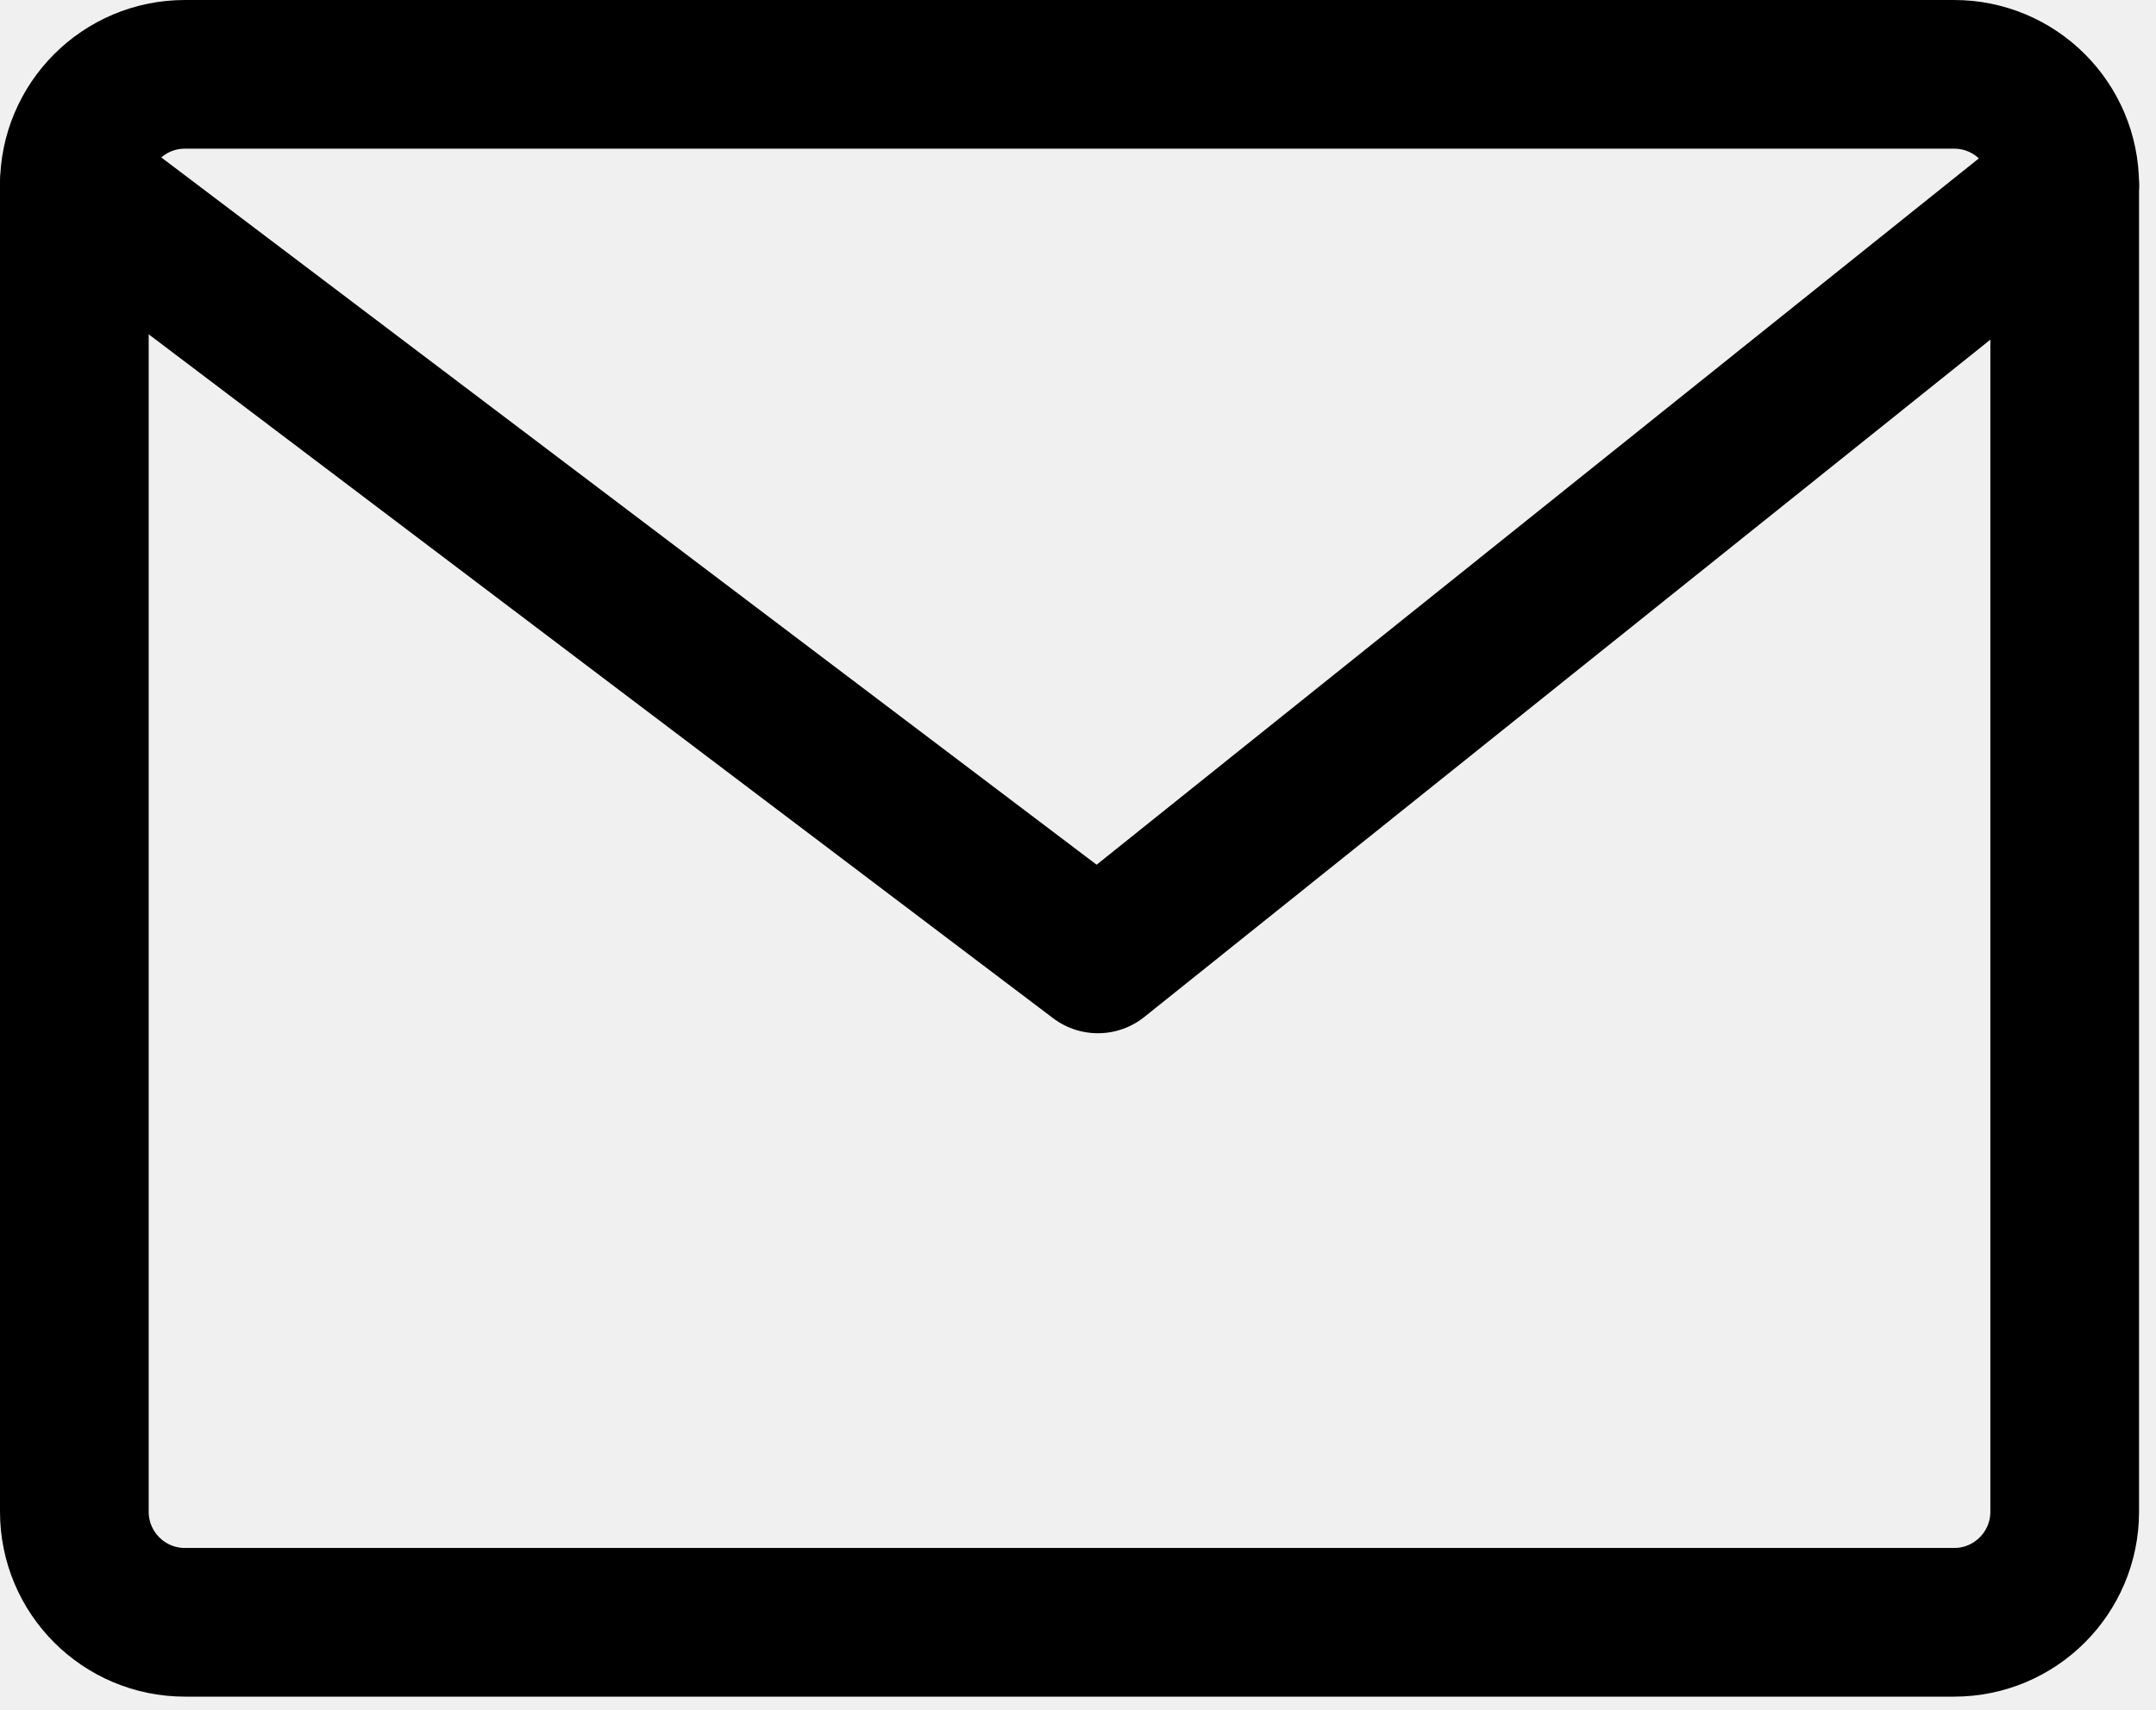
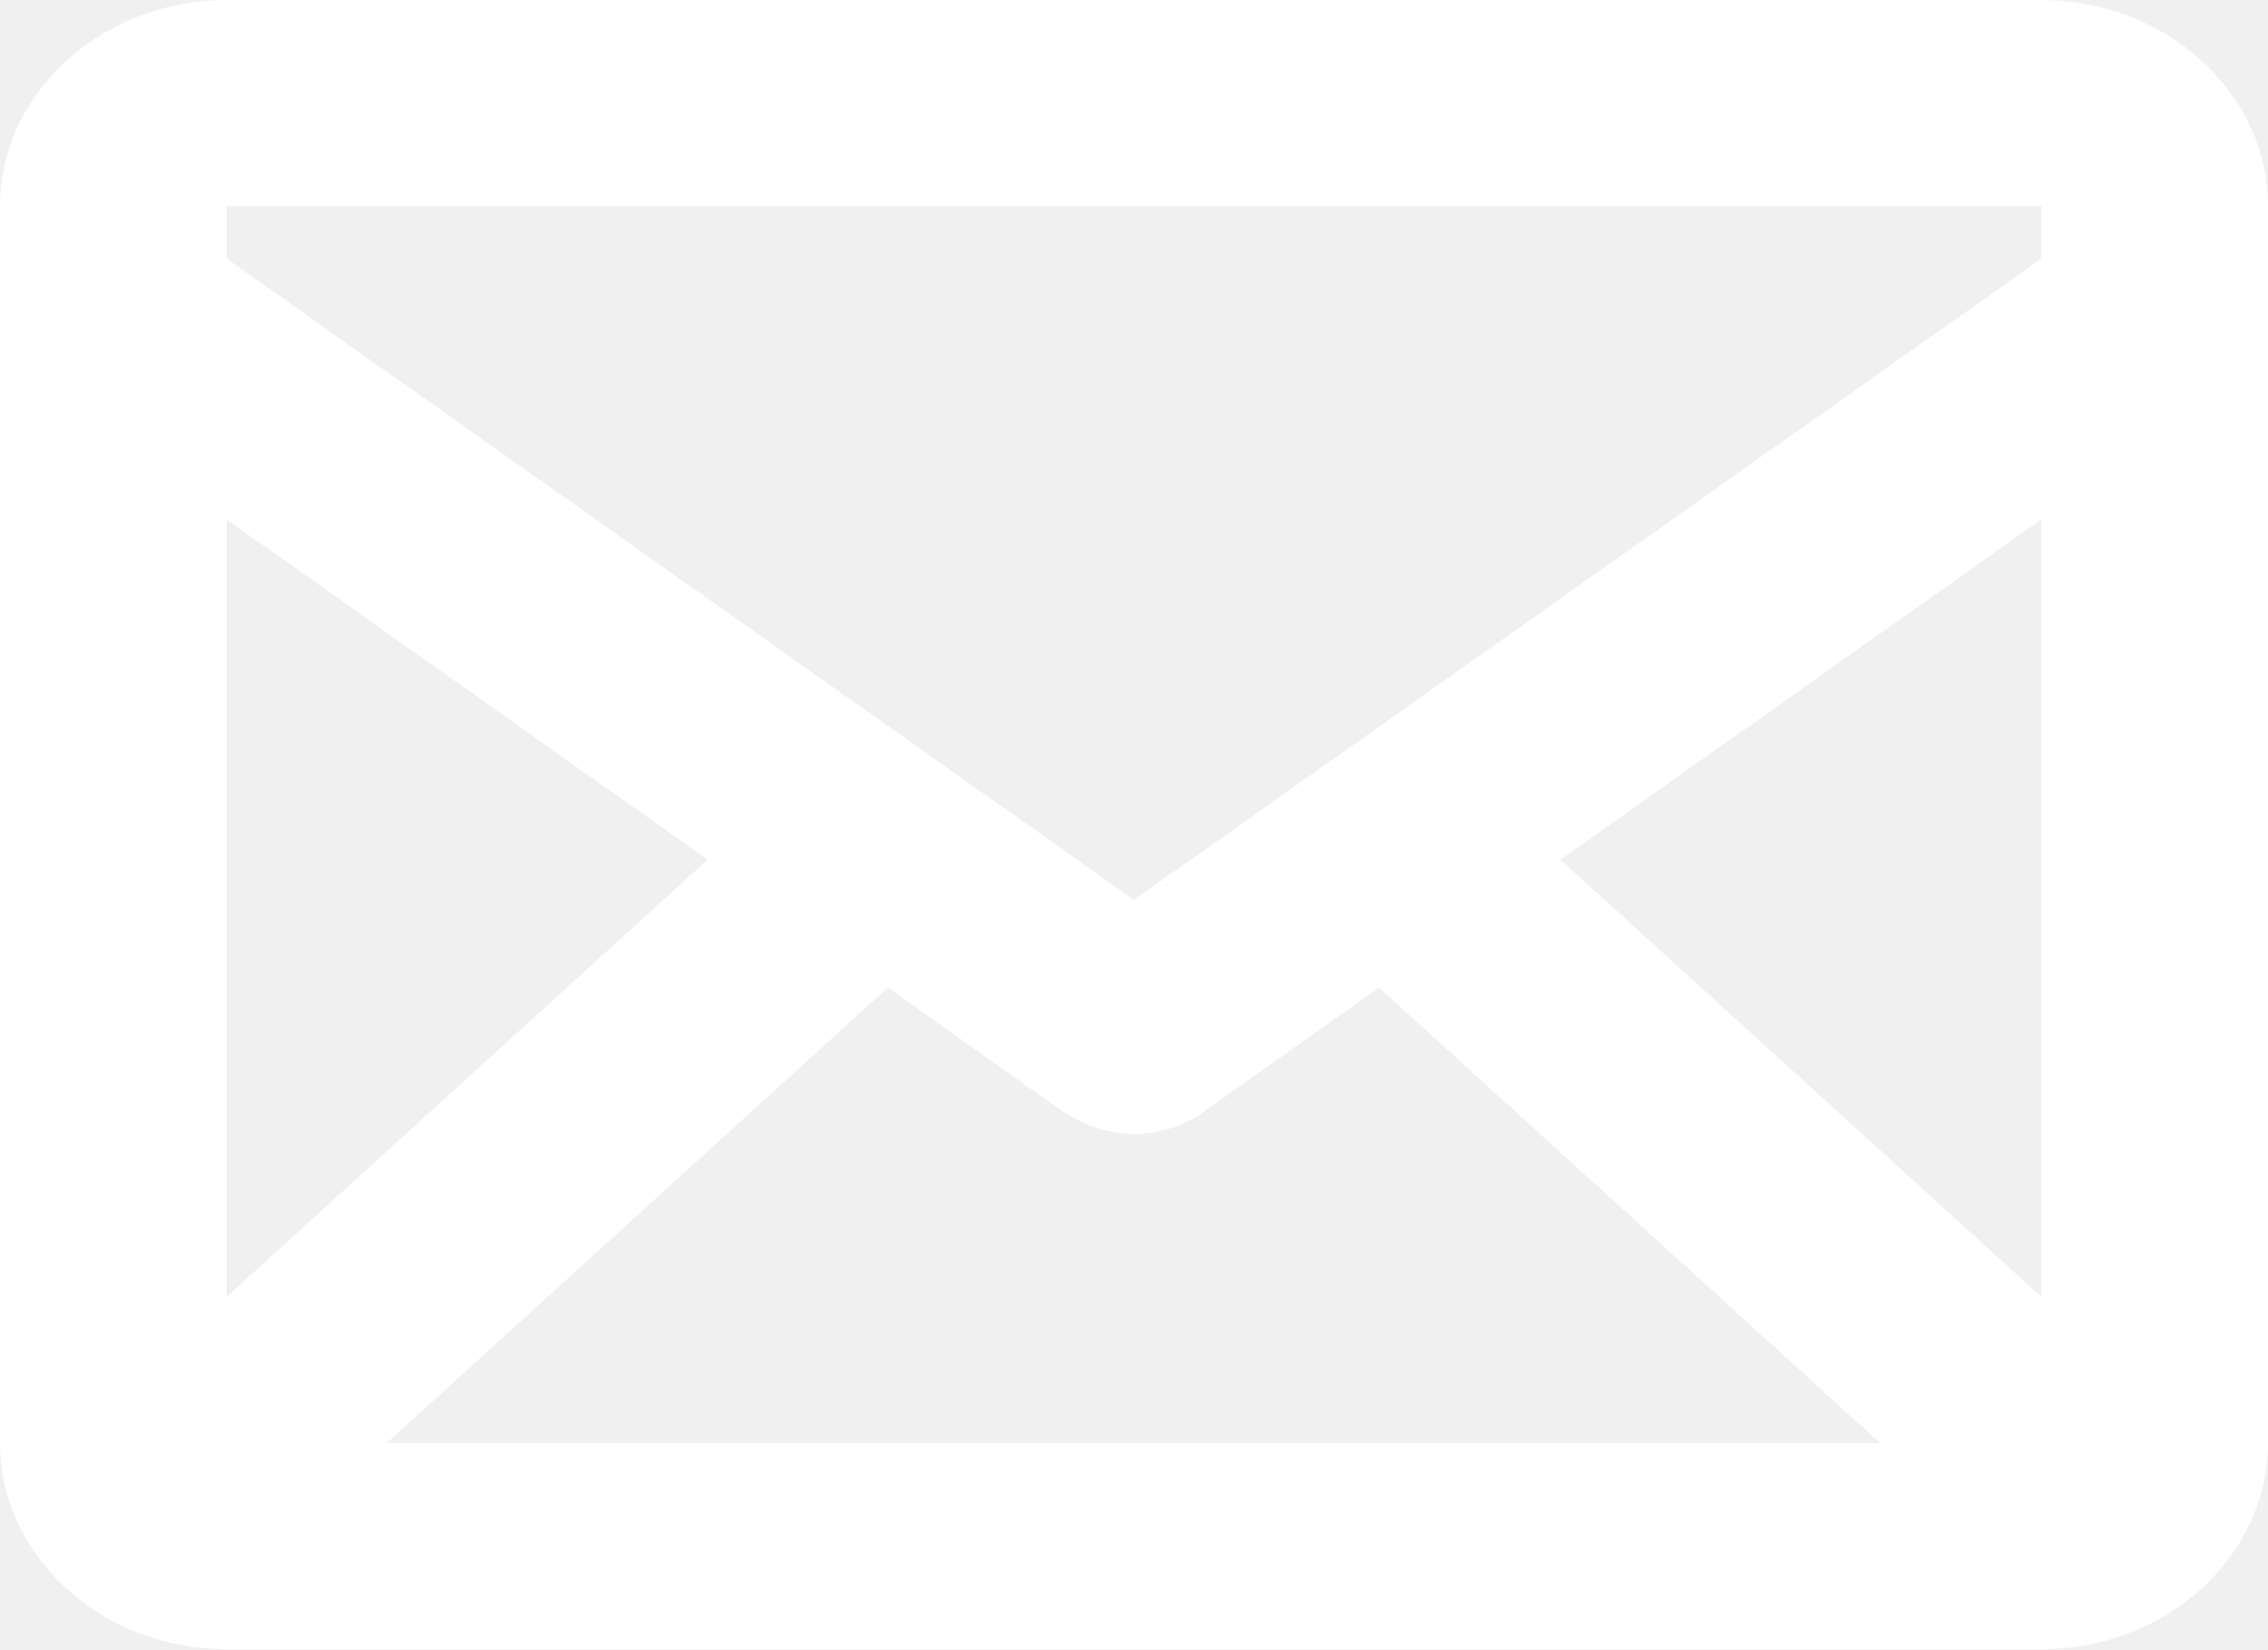
- <svg xmlns="http://www.w3.org/2000/svg" width="29" height="23" viewBox="0 0 29 23" fill="none">
-   <path d="M26.285 1H2.487C1.666 1 1 1.666 1 2.487V20.335C1 21.157 1.666 21.823 2.487 21.823H26.285C27.106 21.823 27.772 21.157 27.772 20.335V2.487C27.772 1.666 27.106 1 26.285 1Z" stroke="black" stroke-width="2" stroke-linecap="round" stroke-linejoin="round" />
-   <path d="M1 2.487L14.768 12.899L27.772 2.487" stroke="black" stroke-width="2" stroke-linecap="round" stroke-linejoin="round" />
+ <svg xmlns="http://www.w3.org/2000/svg" width="22" height="16" viewBox="0 0 22 16" fill="none">
+   <path d="M19.8 0H2.2C0.99 0 0 0.9 0 2V14C0 15.1 0.99 16 2.2 16H19.8C21.01 16 22 15.1 22 14V2C22 0.9 21.01 0 19.8 0ZM10.329 10.79C10.527 10.93 10.769 11 11 11C11.231 11 11.473 10.93 11.671 10.79L13.376 9.58L18.238 14H3.751L8.613 9.58L10.318 10.79H10.329ZM19.8 2V2.51L11 8.73L2.2 2.51V2H19.8ZM19.8 5.04V12.58L15.136 8.34L19.8 5.04ZM6.864 8.34L2.2 12.58V5.04L6.864 8.34Z" fill="white" />
</svg>
